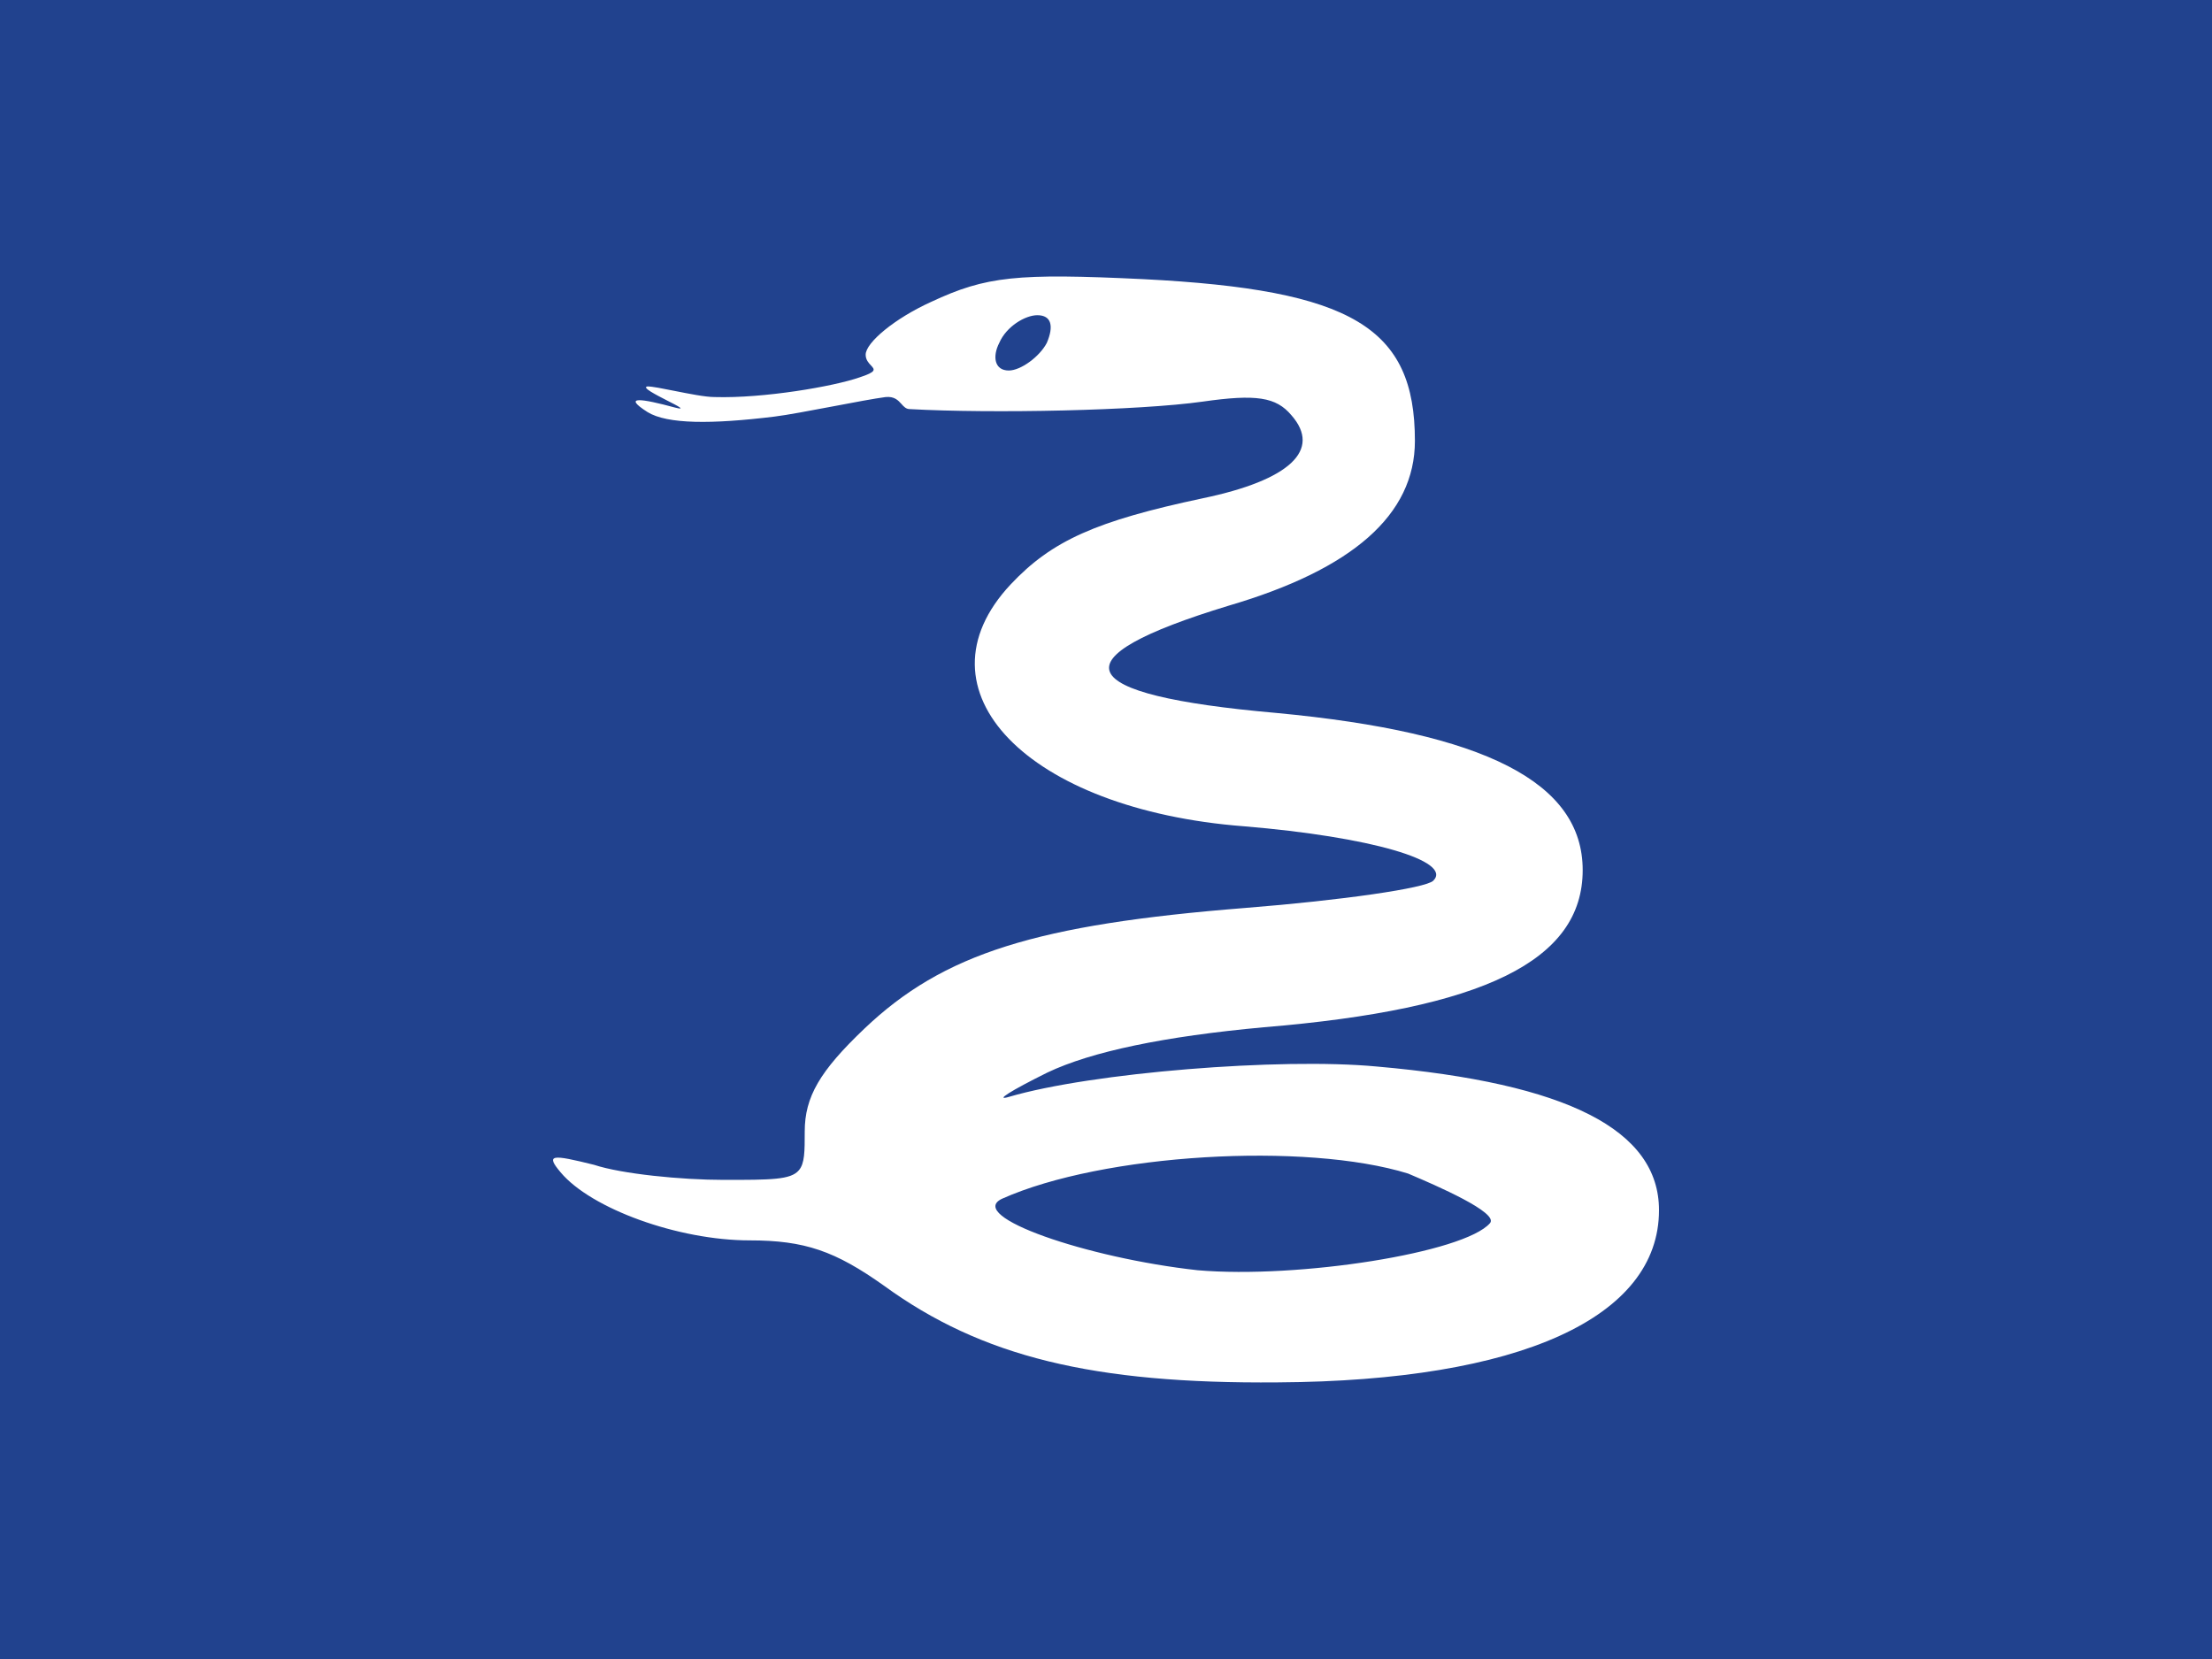
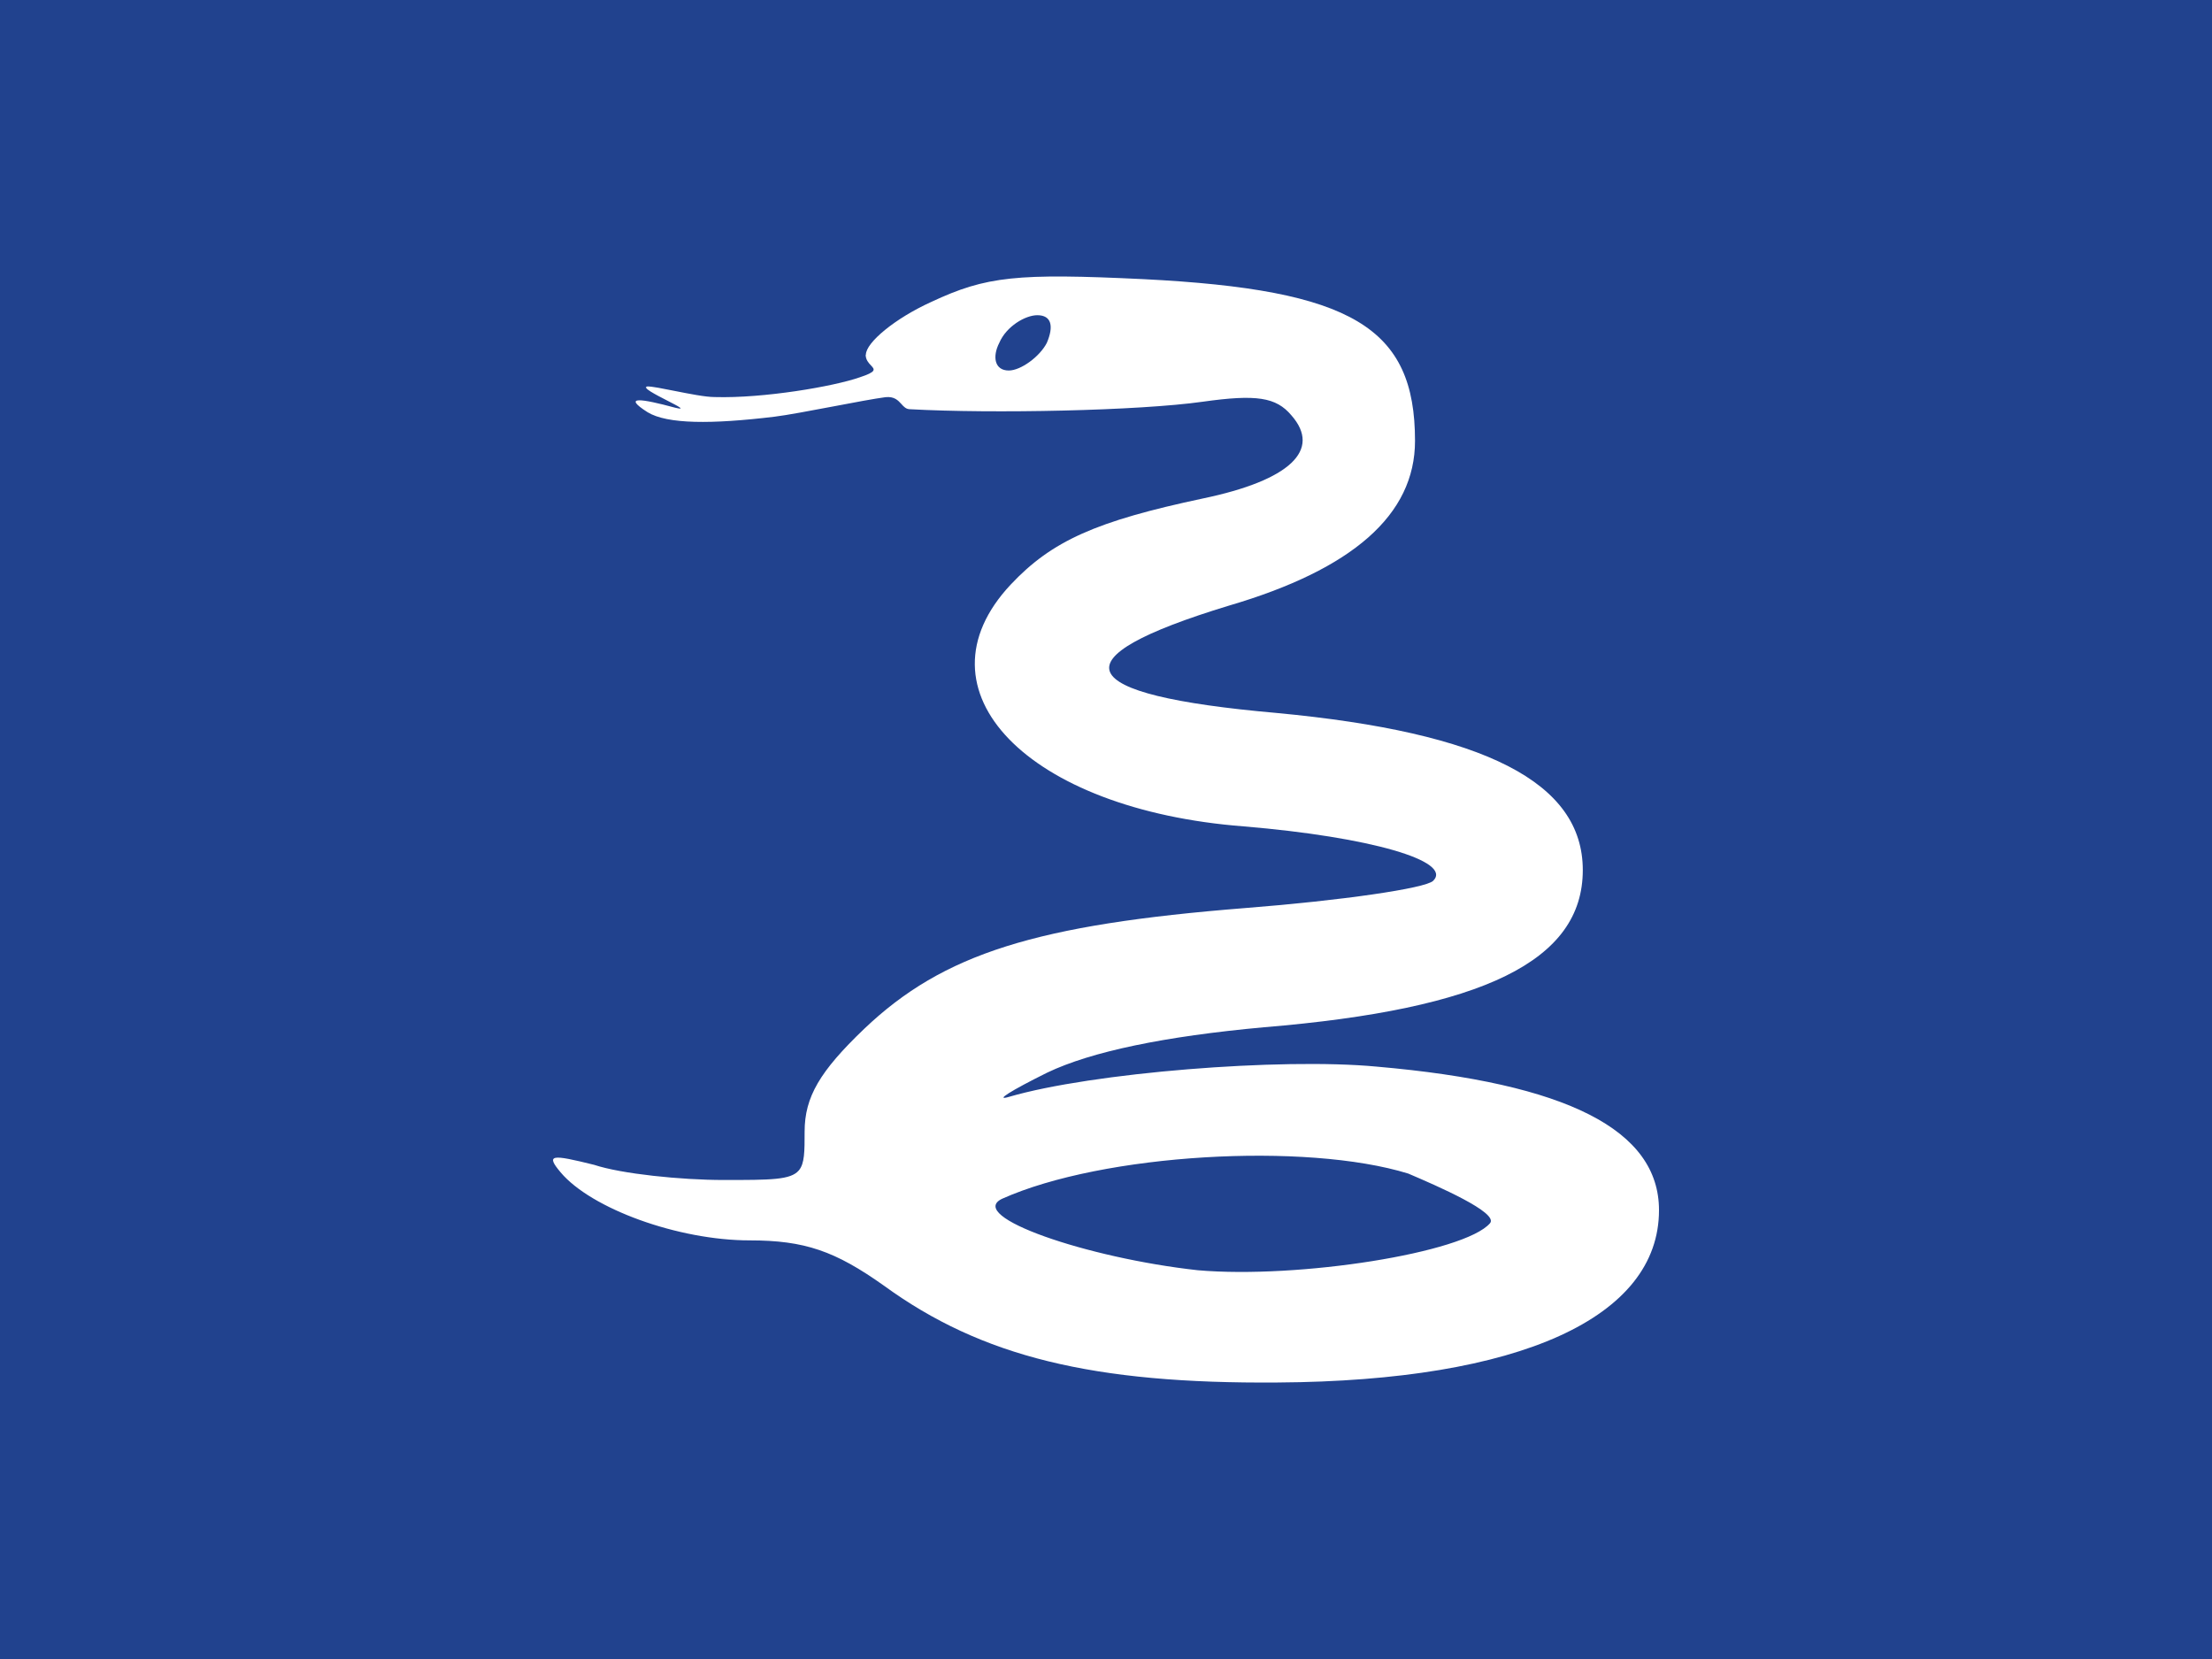
- <svg xmlns="http://www.w3.org/2000/svg" width="20" height="15" viewBox="0 0 20 15" fill="none">
-   <rect width="20" height="15" fill="#21428E" />
-   <path fill-rule="evenodd" clip-rule="evenodd" d="M7.827 3.207C7.827 3.253 7.854 3.282 7.875 3.304C7.91 3.342 7.928 3.361 7.772 3.412C7.538 3.494 6.903 3.603 6.462 3.59C6.377 3.59 6.229 3.56 6.097 3.534L6.097 3.534C5.992 3.513 5.898 3.494 5.855 3.494C5.797 3.501 5.928 3.568 6.035 3.623C6.132 3.672 6.208 3.712 6.103 3.685C5.8 3.603 5.62 3.576 5.855 3.726C6.034 3.836 6.434 3.836 7 3.767C7.116 3.753 7.33 3.712 7.538 3.673L7.538 3.673C7.726 3.637 7.908 3.603 8.007 3.59C8.086 3.582 8.12 3.619 8.15 3.652C8.172 3.677 8.192 3.699 8.227 3.699C8.972 3.74 10.296 3.713 10.876 3.631C11.358 3.562 11.538 3.59 11.676 3.754C11.952 4.068 11.662 4.341 10.876 4.505C9.91 4.71 9.51 4.888 9.138 5.284C8.241 6.241 9.289 7.32 11.248 7.471C12.393 7.566 13.138 7.785 12.959 7.963C12.89 8.031 12.131 8.14 11.262 8.209C9.372 8.359 8.531 8.619 7.814 9.302C7.413 9.684 7.276 9.917 7.276 10.231C7.276 10.413 7.276 10.519 7.223 10.581C7.15 10.668 6.972 10.668 6.545 10.668C6.158 10.668 5.62 10.614 5.372 10.532C4.986 10.436 4.931 10.436 5.069 10.6C5.344 10.928 6.131 11.215 6.779 11.215C7.276 11.215 7.551 11.311 7.993 11.625C8.876 12.267 9.883 12.513 11.552 12.499C13.745 12.486 15 11.912 15 10.942C15 10.217 14.172 9.794 12.448 9.643C11.579 9.561 9.869 9.698 9.124 9.917C8.986 9.958 9.138 9.862 9.469 9.698C9.869 9.507 10.531 9.37 11.427 9.288C13.414 9.124 14.31 8.687 14.31 7.867C14.31 7.074 13.428 6.623 11.538 6.446C9.676 6.282 9.538 5.954 11.11 5.476C12.227 5.148 12.793 4.656 12.793 3.986C12.793 2.961 12.227 2.62 10.338 2.524C9.193 2.469 8.917 2.497 8.42 2.729C8.089 2.879 7.827 3.098 7.827 3.207ZM9.465 3.1C9.4 3.225 9.229 3.35 9.121 3.35C8.992 3.35 8.971 3.225 9.035 3.1C9.1 2.95 9.271 2.85 9.379 2.85C9.508 2.85 9.529 2.95 9.465 3.1ZM10.829 11.485C11.742 11.563 13.24 11.327 13.472 11.059C13.553 10.965 12.991 10.721 12.732 10.611C11.806 10.324 9.972 10.43 9.059 10.839C8.732 10.996 9.822 11.374 10.829 11.485Z" fill="white" />
+ <svg xmlns="http://www.w3.org/2000/svg" fill="none" height="15" viewBox="0 0 20 15" width="20">
+   <path d="m0 0h20v15h-20z" fill="#21428e" />
+   <path clip-rule="evenodd" d="m7.827 3.207c0 .046.027.075.048.097.035.037.053.057-.103.108-.234.082-.869.191-1.31.178-.084 0-.233-.03-.365-.056-.105-.021-.2-.04-.242-.04-.058.007.073.074.18.129.097.05.174.089.068.063-.303-.082-.483-.109-.248.041.179.109.579.109 1.145.041.116-.014.33-.055.538-.094.188-.036.37-.07.469-.083.079-.008.113.029.143.062.022.025.043.047.078.047.745.041 2.069.014 2.648-.068.483-.068.662-.041.8.123.276.314-.014.588-.8.752-.966.205-1.366.383-1.738.779-.897.957.152 2.036 2.11 2.186 1.145.096 1.89.314 1.71.492-.069.068-.828.178-1.697.246-1.89.15-2.731.41-3.448 1.093-.4.383-.538.615-.538.929 0 .181 0 .288-.052.35-.074.087-.251.087-.679.087-.386 0-.924-.055-1.172-.137-.386-.096-.441-.096-.303.068.276.328 1.062.615 1.71.615.497 0 .772.096 1.214.41.883.642 1.89.888 3.559.875 2.193-.014 3.448-.588 3.448-1.558 0-.724-.828-1.148-2.552-1.298-.869-.082-2.579.055-3.324.273-.138.041.014-.055.345-.219.4-.191 1.062-.328 1.959-.41 1.986-.164 2.883-.601 2.883-1.421 0-.793-.883-1.244-2.772-1.421-1.862-.164-2-.492-.428-.97 1.117-.328 1.683-.82 1.683-1.49 0-1.025-.566-1.367-2.455-1.462-1.145-.055-1.421-.027-1.917.205-.331.15-.593.369-.593.478zm1.638-.107c-.064.125-.236.25-.344.25-.129 0-.15-.125-.086-.25.064-.15.236-.25.344-.25.129 0 .15.1.086.25zm1.365 8.385c.912.079 2.41-.157 2.642-.425.082-.095-.481-.339-.739-.449-.926-.286-2.761-.181-3.673.228-.327.158.763.535 1.77.646z" fill="#fff" fill-rule="evenodd" />
</svg>
